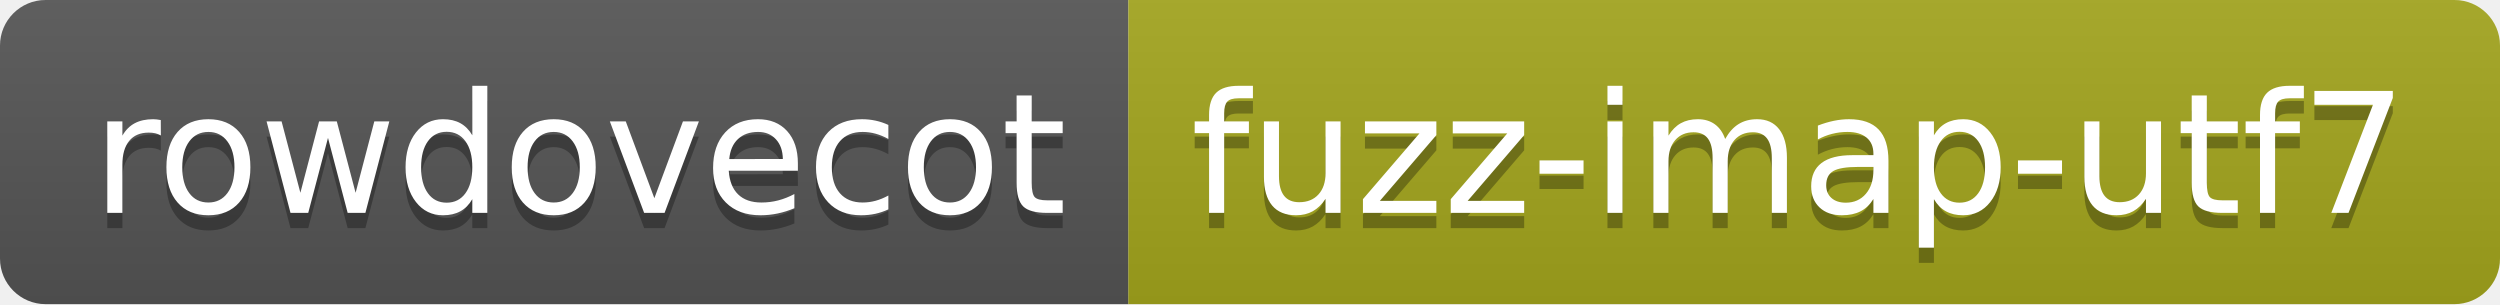
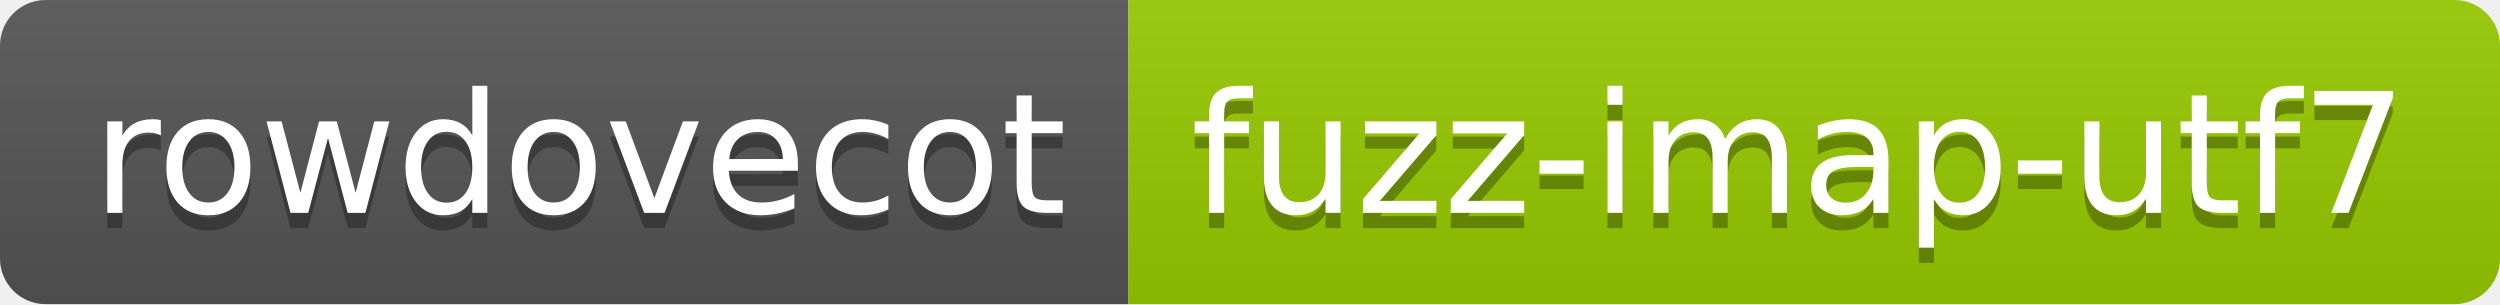
<svg xmlns="http://www.w3.org/2000/svg" height="20" width="164.4">
  <linearGradient id="smooth" x2="0" y2="100%">
    <stop offset="0" stop-color="#bbb" stop-opacity=".1" />
    <stop offset="1" stop-opacity=".1" />
  </linearGradient>
  <clipPath id="round">
    <rect fill="#fff" height="20" rx="3" width="164.4" />
  </clipPath>
  <g clip-path="url(#round)">
    <rect fill="#555" height="20" width="74.2" />
-     <rect fill="#a4a61d" height="20" width="90.2" x="74.2" />
+     <rect fill="#97CA00" height="20" width="90.2" x="74.2" />
    <rect fill="url(#smooth)" height="20" width="164.4" />
  </g>
  <g fill="#fff" font-family="DejaVu Sans,Verdana,Geneva,sans-serif" font-size="110" text-anchor="middle">
    <text fill="#010101" fill-opacity=".3" lengthAdjust="spacing" textLength="642.0" transform="scale(0.1)" x="381.0" y="150">rowdovecot</text>
    <text lengthAdjust="spacing" textLength="642.0" transform="scale(0.1)" x="381.0" y="140">rowdovecot</text>
    <text fill="#010101" fill-opacity=".3" lengthAdjust="spacing" textLength="802.0" transform="scale(0.1)" x="1183.0" y="150">fuzz-imap-utf7</text>
    <text lengthAdjust="spacing" textLength="802.0" transform="scale(0.1)" x="1183.0" y="140">fuzz-imap-utf7</text>
  </g>
</svg>
